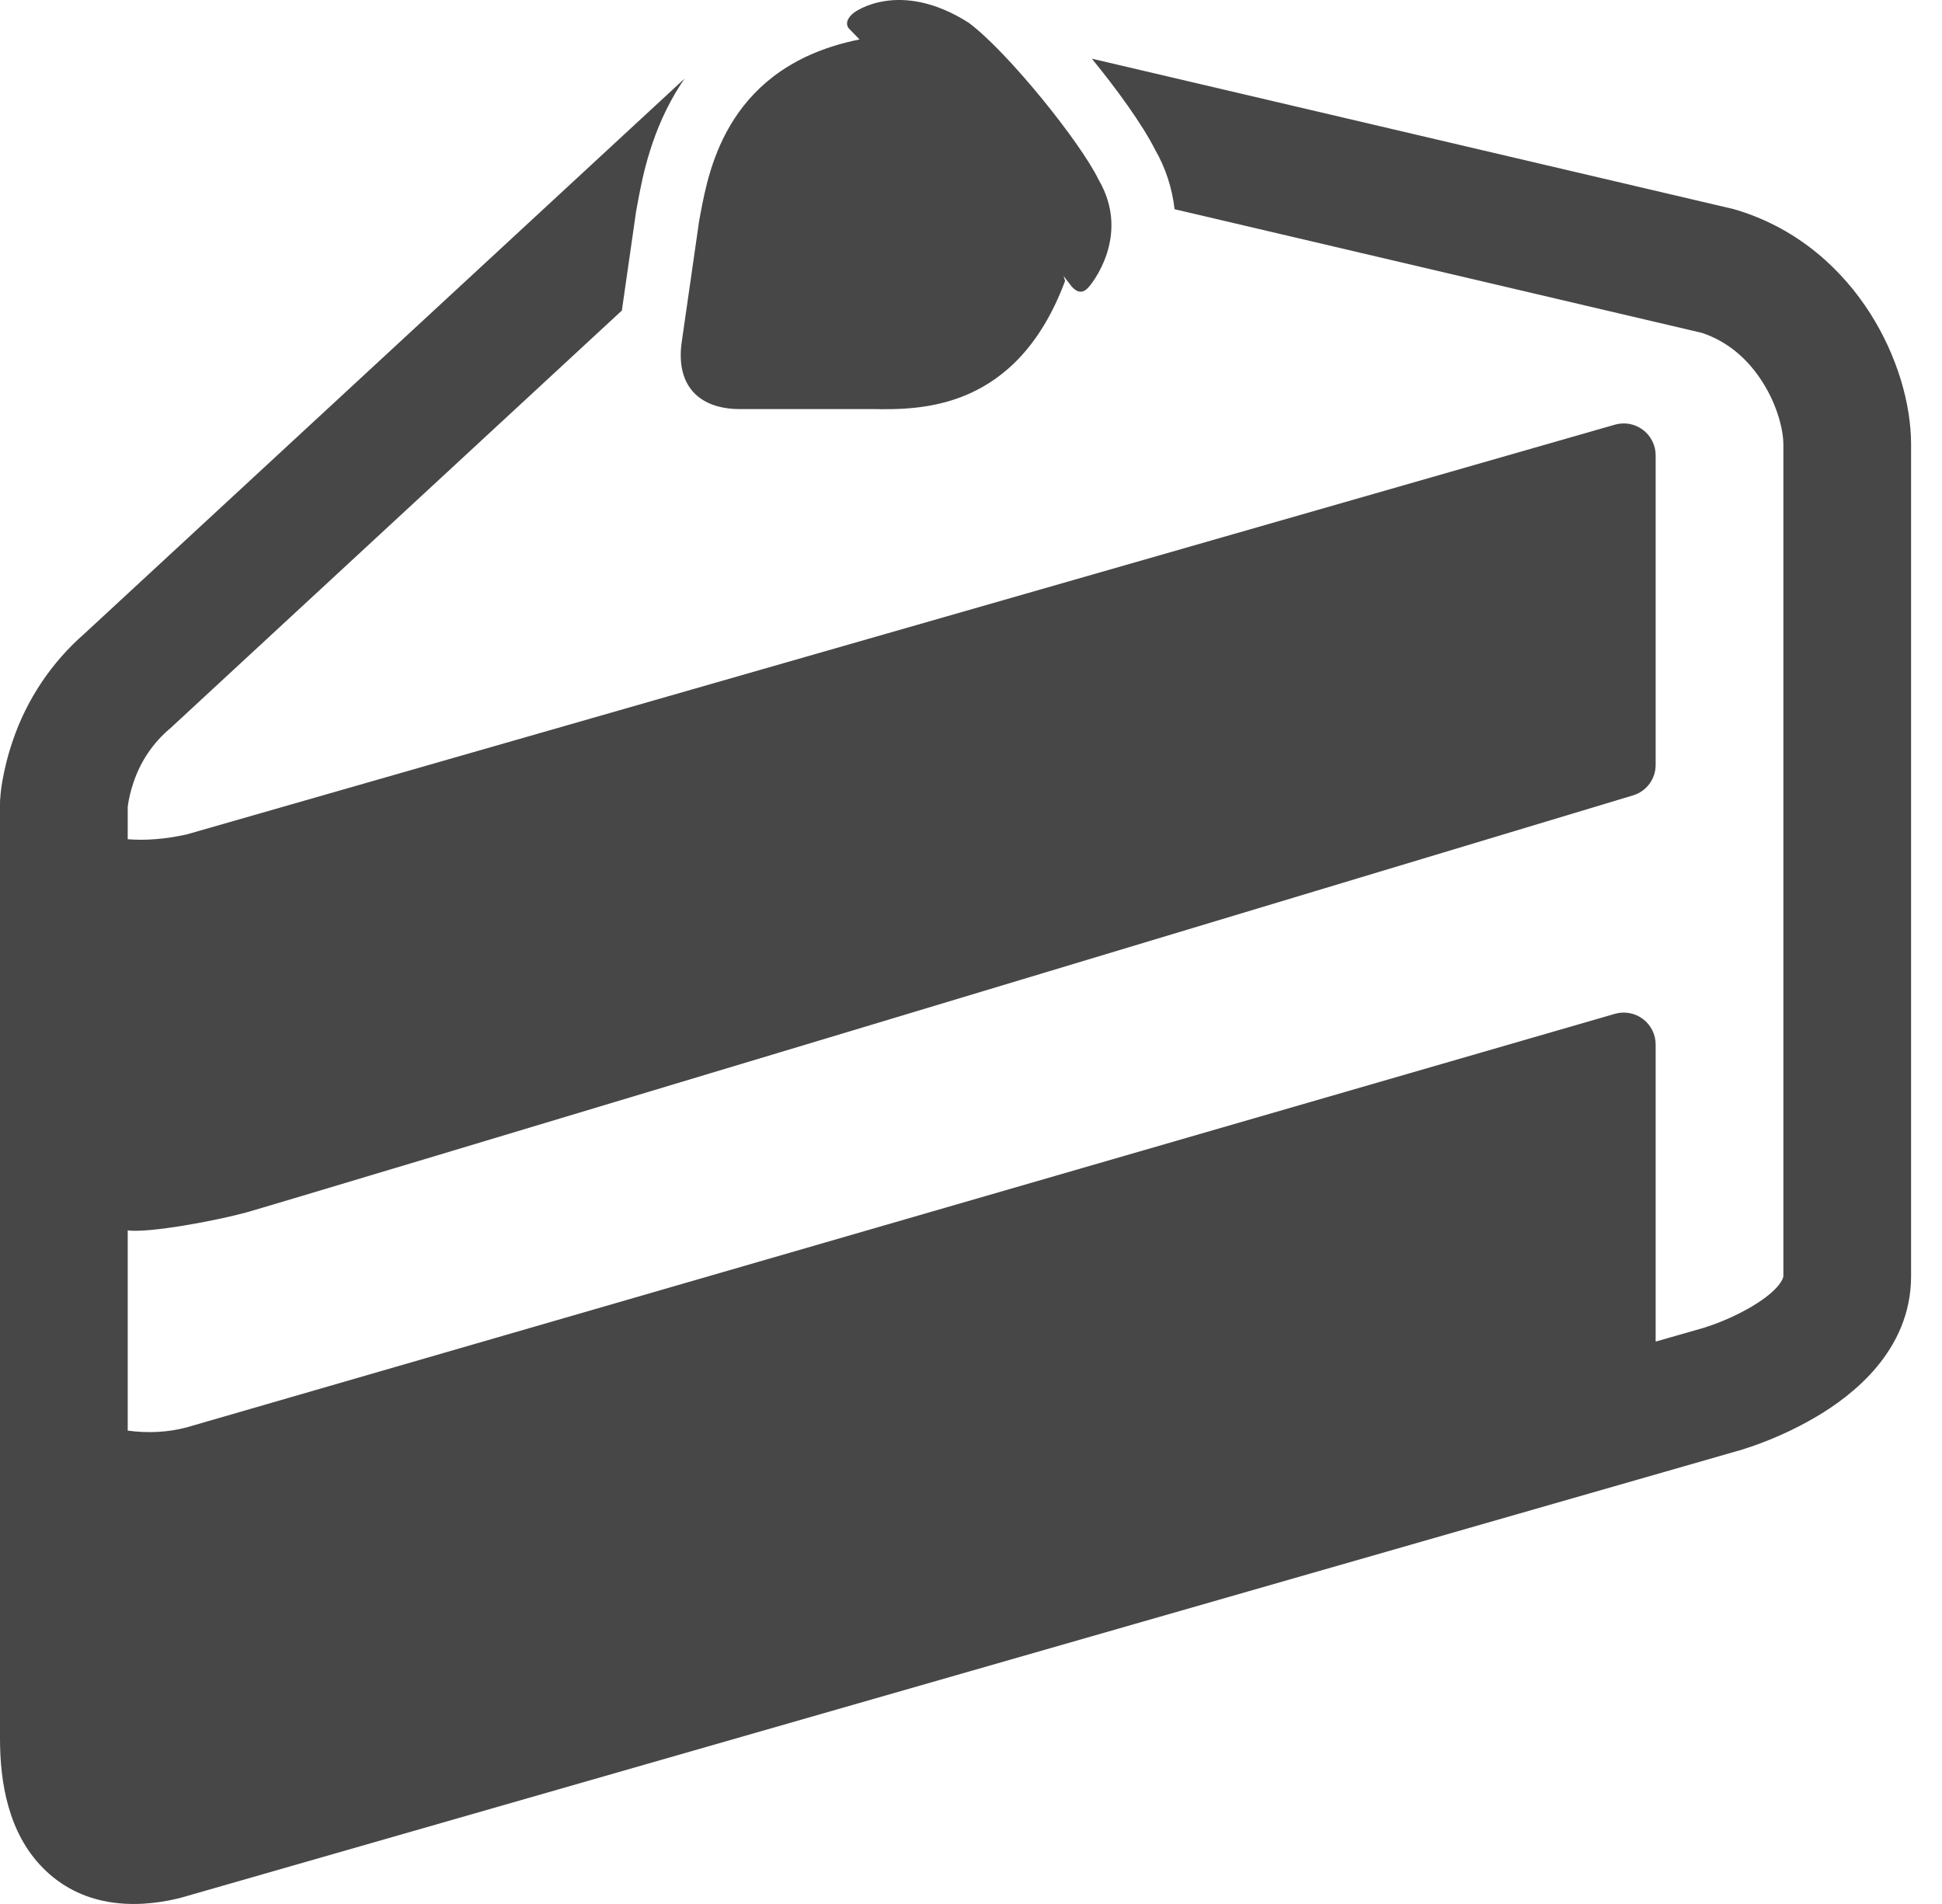
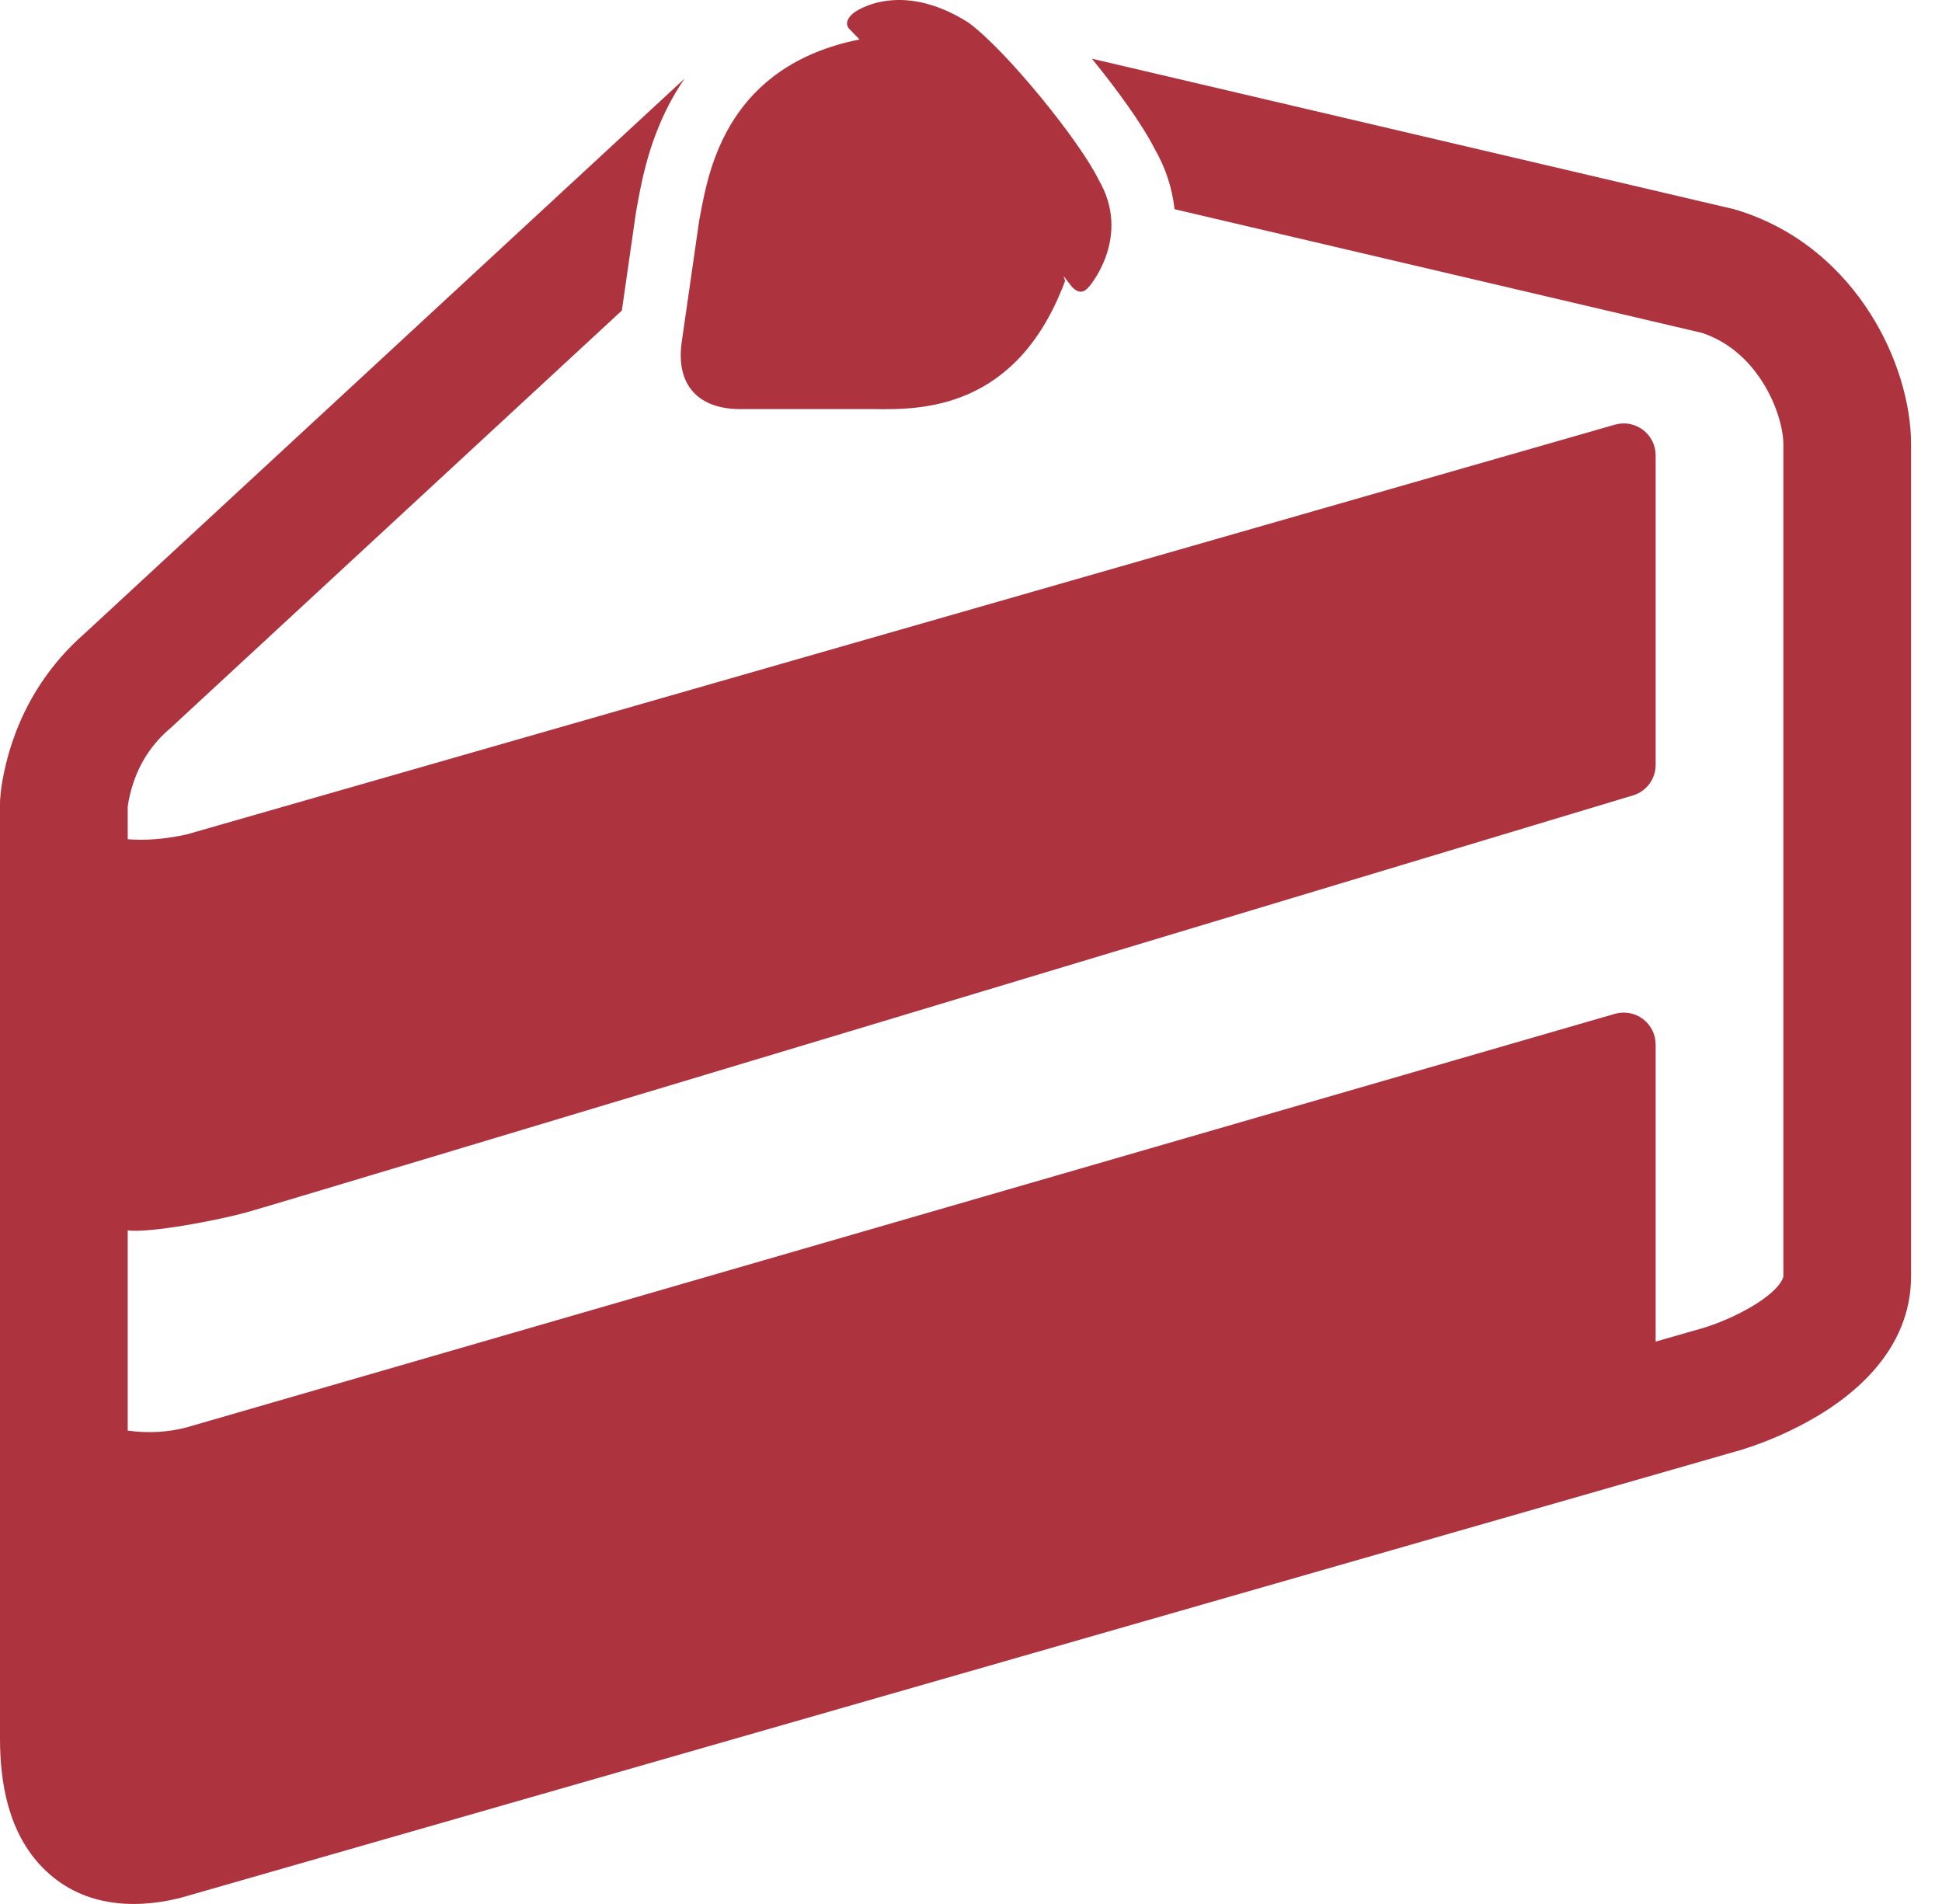
- <svg xmlns="http://www.w3.org/2000/svg" width="51" height="50" viewBox="0 0 51 50" fill="none">
-   <path d="M27.971 7.377L27.93 7.248L28.143 7.523C28.325 7.728 28.476 7.682 28.605 7.523C28.605 7.523 29.734 6.227 28.85 4.717C28.364 3.718 26.445 1.34 25.436 0.595C23.611 -0.564 22.434 0.327 22.434 0.327C22.288 0.436 22.181 0.595 22.288 0.743L22.573 1.036C19.13 1.725 18.624 4.407 18.399 5.594L18.362 5.791L17.899 9.011C17.752 10.134 18.362 10.743 19.435 10.743H22.937C24.158 10.76 26.7 10.791 27.971 7.377Z" fill="#474747" />
-   <path d="M16.705 5.552L16.331 8.155L4.478 19.12C4.028 19.495 3.692 19.989 3.507 20.545C3.435 20.753 3.384 20.967 3.354 21.184V22.039C3.809 22.076 4.333 22.039 4.905 21.912L42.41 11.152C42.535 11.116 42.667 11.11 42.794 11.133C42.922 11.157 43.042 11.21 43.146 11.288C43.25 11.366 43.334 11.467 43.392 11.583C43.45 11.699 43.48 11.827 43.48 11.957V20.084C43.481 20.264 43.424 20.439 43.317 20.584C43.21 20.729 43.059 20.835 42.887 20.887C35.709 23.051 7.174 31.649 6.473 31.838C5.68 32.056 3.924 32.385 3.354 32.311V37.569C3.866 37.639 4.397 37.619 4.905 37.483L42.409 26.624C42.534 26.588 42.665 26.582 42.793 26.605C42.921 26.628 43.041 26.681 43.145 26.759C43.249 26.837 43.334 26.939 43.392 27.055C43.45 27.171 43.48 27.299 43.48 27.429V35.231L44.745 34.869L44.757 34.865L44.827 34.842C45.238 34.707 45.633 34.528 46.006 34.31C46.766 33.857 46.834 33.55 46.834 33.512V11.67C46.834 11.305 46.684 10.657 46.286 10.032C45.914 9.445 45.386 8.97 44.693 8.741L30.846 5.494C30.784 4.941 30.61 4.407 30.332 3.926C29.992 3.253 29.321 2.333 28.674 1.541L45.523 5.49C45.562 5.5 45.602 5.511 45.64 5.524C47.259 6.027 48.397 7.1 49.117 8.234C49.821 9.341 50.188 10.604 50.188 11.67V33.512C50.188 35.491 48.607 36.665 47.718 37.193C47.096 37.56 46.434 37.854 45.744 38.07L45.701 38.084L45.686 38.087L45.681 38.089C45.681 38.089 45.436 38.159 45.677 38.089L4.744 49.838C4.72 49.844 4.696 49.851 4.672 49.856C3.476 50.141 2.118 50.066 1.117 49.043C0.22 48.127 0 46.821 0 45.655V21.112L0.002 21.021V20.996L0.007 20.959C0.017 20.81 0.035 20.661 0.062 20.513C0.109 20.242 0.191 19.874 0.335 19.453C0.704 18.364 1.355 17.392 2.222 16.636L17.979 2.063C17.944 2.114 17.908 2.166 17.874 2.219C17.109 3.403 16.876 4.638 16.762 5.244L16.755 5.284C16.739 5.374 16.723 5.463 16.705 5.552Z" fill="#474747" />
+ <svg xmlns="http://www.w3.org/2000/svg" width="51" height="50" viewBox="0 0 51 50" fill="#AD343E">
+   <path d="M27.971 7.377L27.93 7.248L28.143 7.523C28.325 7.728 28.476 7.682 28.605 7.523C28.605 7.523 29.734 6.227 28.85 4.717C28.364 3.718 26.445 1.34 25.436 0.595C23.611 -0.564 22.434 0.327 22.434 0.327C22.288 0.436 22.181 0.595 22.288 0.743L22.573 1.036C19.13 1.725 18.624 4.407 18.399 5.594L18.362 5.791L17.899 9.011C17.752 10.134 18.362 10.743 19.435 10.743H22.937C24.158 10.76 26.7 10.791 27.971 7.377Z" fill="#AD343E" />
+   <path d="M16.705 5.552L16.331 8.155L4.478 19.12C4.028 19.495 3.692 19.989 3.507 20.545C3.435 20.753 3.384 20.967 3.354 21.184V22.039C3.809 22.076 4.333 22.039 4.905 21.912L42.41 11.152C42.535 11.116 42.667 11.11 42.794 11.133C42.922 11.157 43.042 11.21 43.146 11.288C43.25 11.366 43.334 11.467 43.392 11.583C43.45 11.699 43.48 11.827 43.48 11.957V20.084C43.481 20.264 43.424 20.439 43.317 20.584C43.21 20.729 43.059 20.835 42.887 20.887C35.709 23.051 7.174 31.649 6.473 31.838C5.68 32.056 3.924 32.385 3.354 32.311V37.569C3.866 37.639 4.397 37.619 4.905 37.483L42.409 26.624C42.534 26.588 42.665 26.582 42.793 26.605C42.921 26.628 43.041 26.681 43.145 26.759C43.249 26.837 43.334 26.939 43.392 27.055C43.45 27.171 43.48 27.299 43.48 27.429V35.231L44.745 34.869L44.757 34.865L44.827 34.842C45.238 34.707 45.633 34.528 46.006 34.31C46.766 33.857 46.834 33.55 46.834 33.512V11.67C46.834 11.305 46.684 10.657 46.286 10.032C45.914 9.445 45.386 8.97 44.693 8.741L30.846 5.494C30.784 4.941 30.61 4.407 30.332 3.926C29.992 3.253 29.321 2.333 28.674 1.541L45.523 5.49C45.562 5.5 45.602 5.511 45.64 5.524C47.259 6.027 48.397 7.1 49.117 8.234C49.821 9.341 50.188 10.604 50.188 11.67V33.512C50.188 35.491 48.607 36.665 47.718 37.193C47.096 37.56 46.434 37.854 45.744 38.07L45.701 38.084L45.686 38.087L45.681 38.089C45.681 38.089 45.436 38.159 45.677 38.089L4.744 49.838C4.72 49.844 4.696 49.851 4.672 49.856C3.476 50.141 2.118 50.066 1.117 49.043C0.22 48.127 0 46.821 0 45.655V21.112L0.002 21.021V20.996L0.007 20.959C0.017 20.81 0.035 20.661 0.062 20.513C0.109 20.242 0.191 19.874 0.335 19.453C0.704 18.364 1.355 17.392 2.222 16.636L17.979 2.063C17.944 2.114 17.908 2.166 17.874 2.219C17.109 3.403 16.876 4.638 16.762 5.244L16.755 5.284C16.739 5.374 16.723 5.463 16.705 5.552Z" fill="#AD343E" />
</svg>
